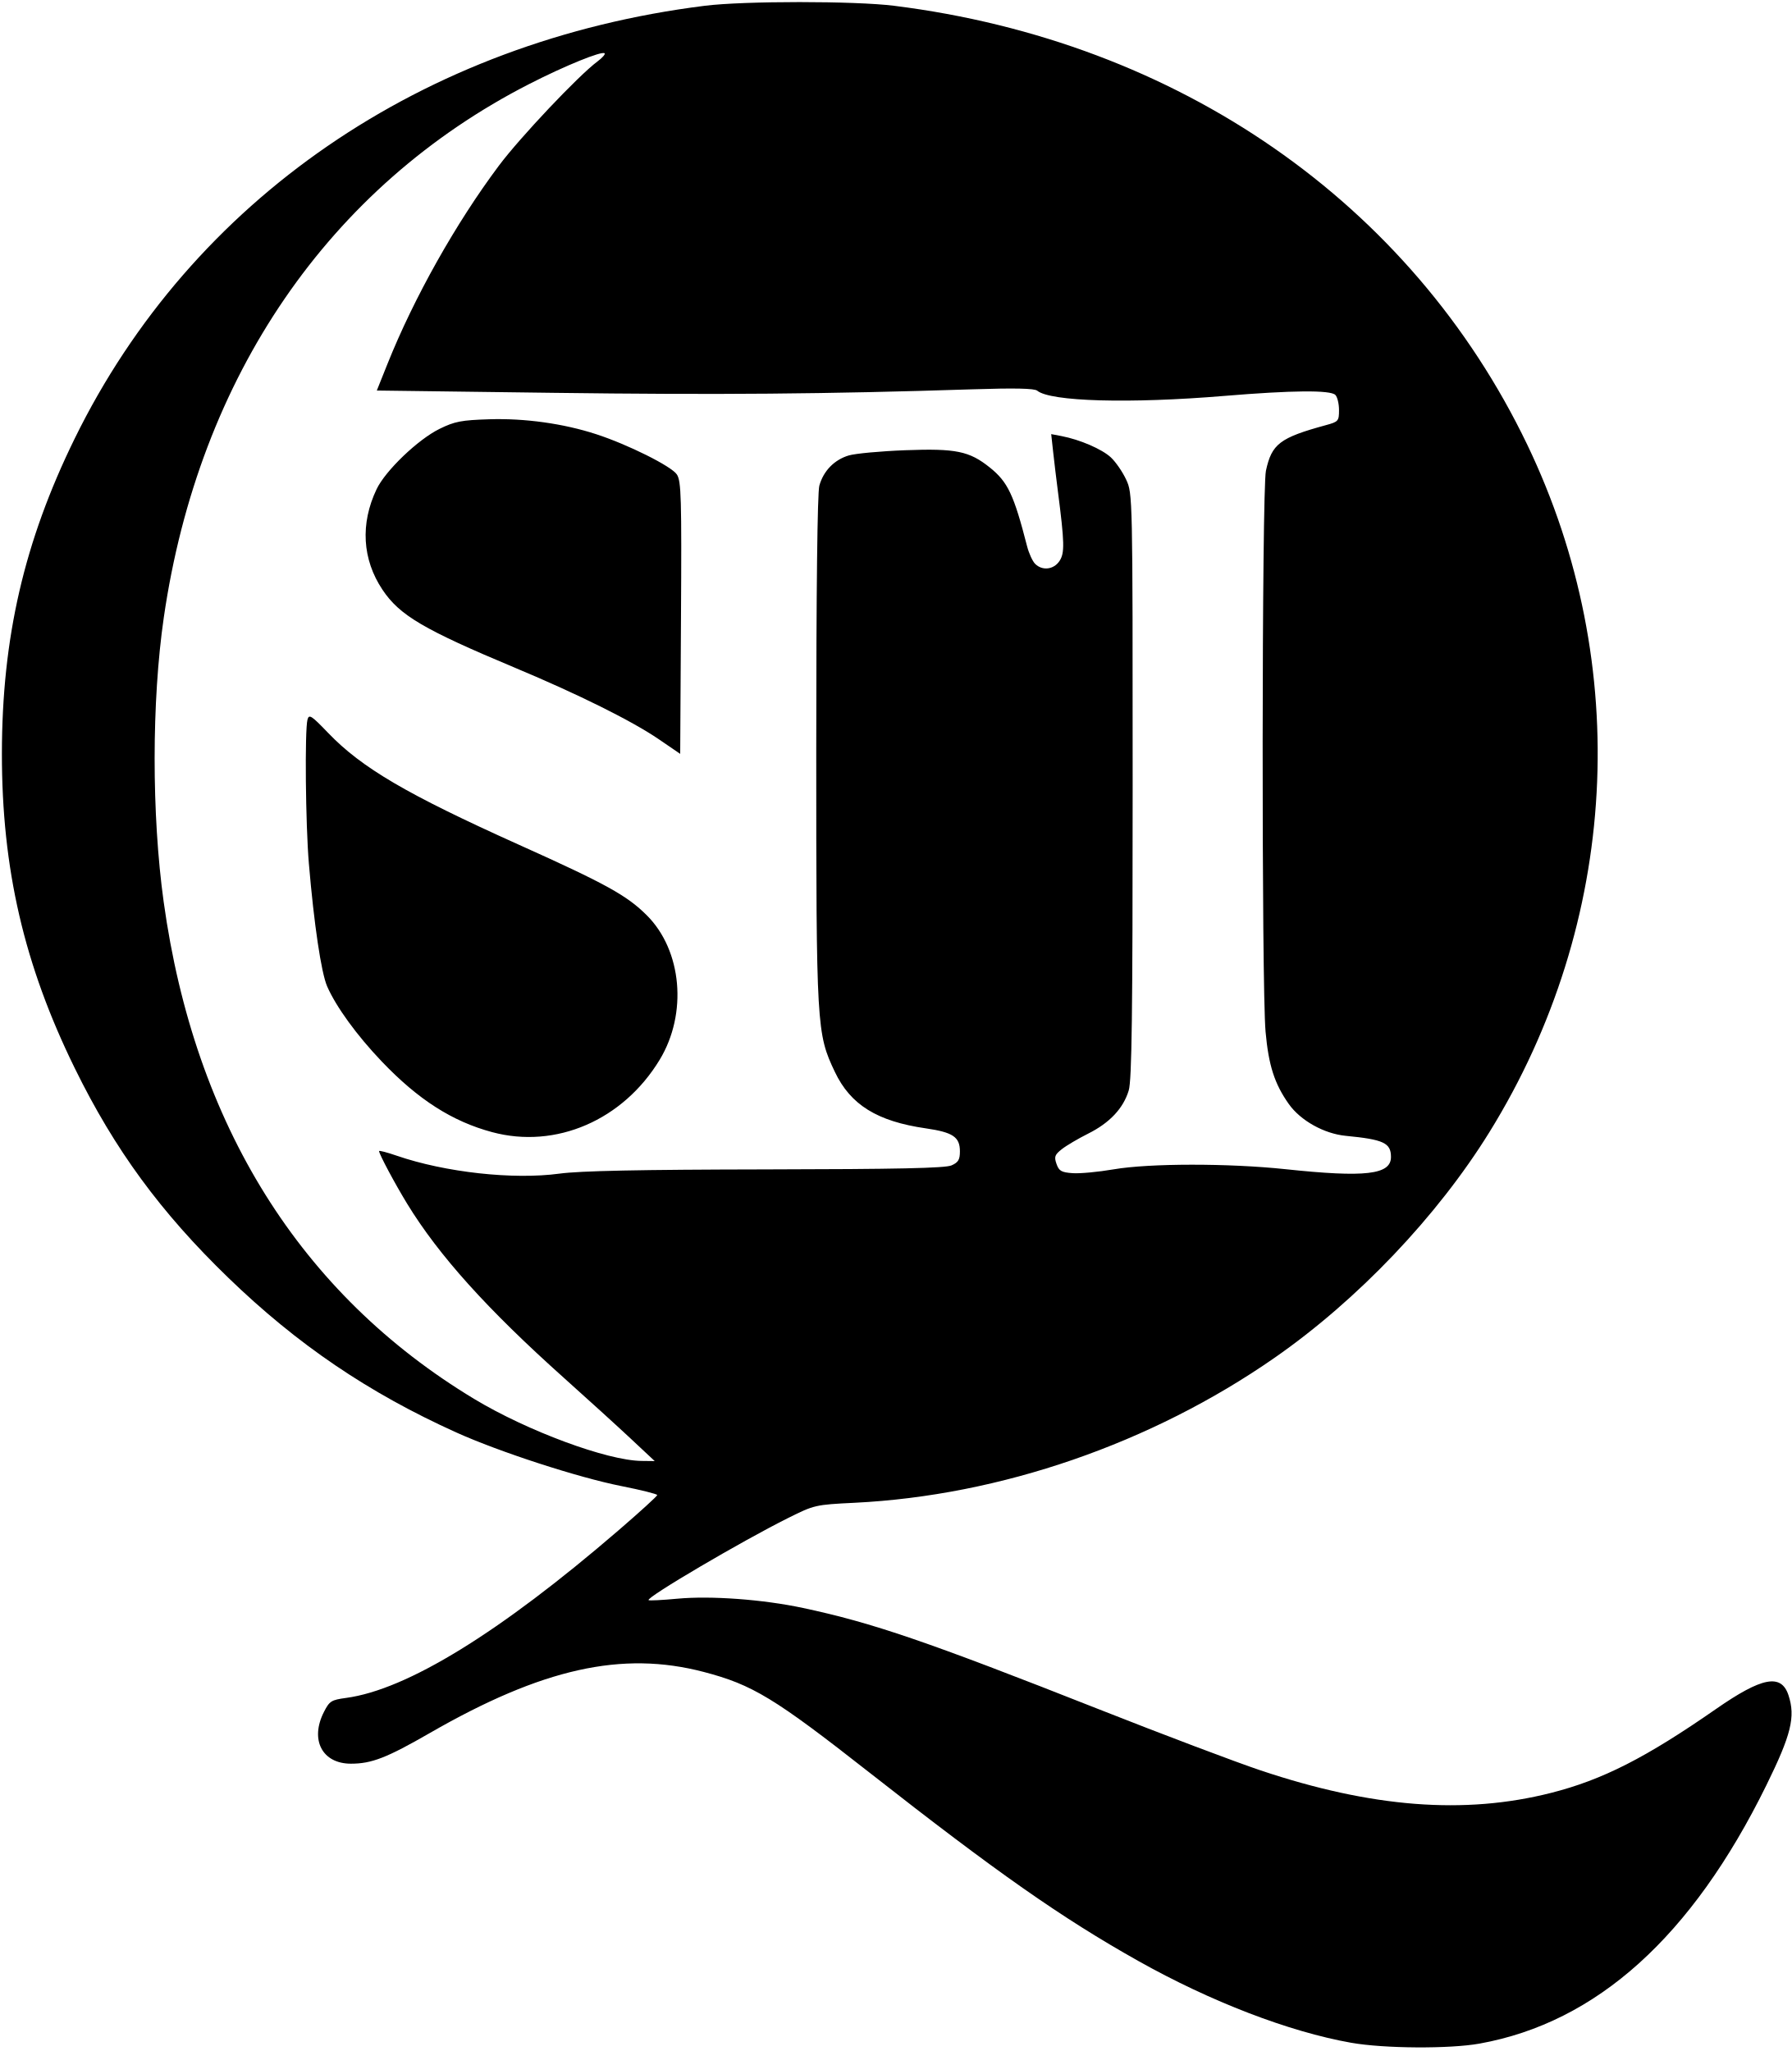
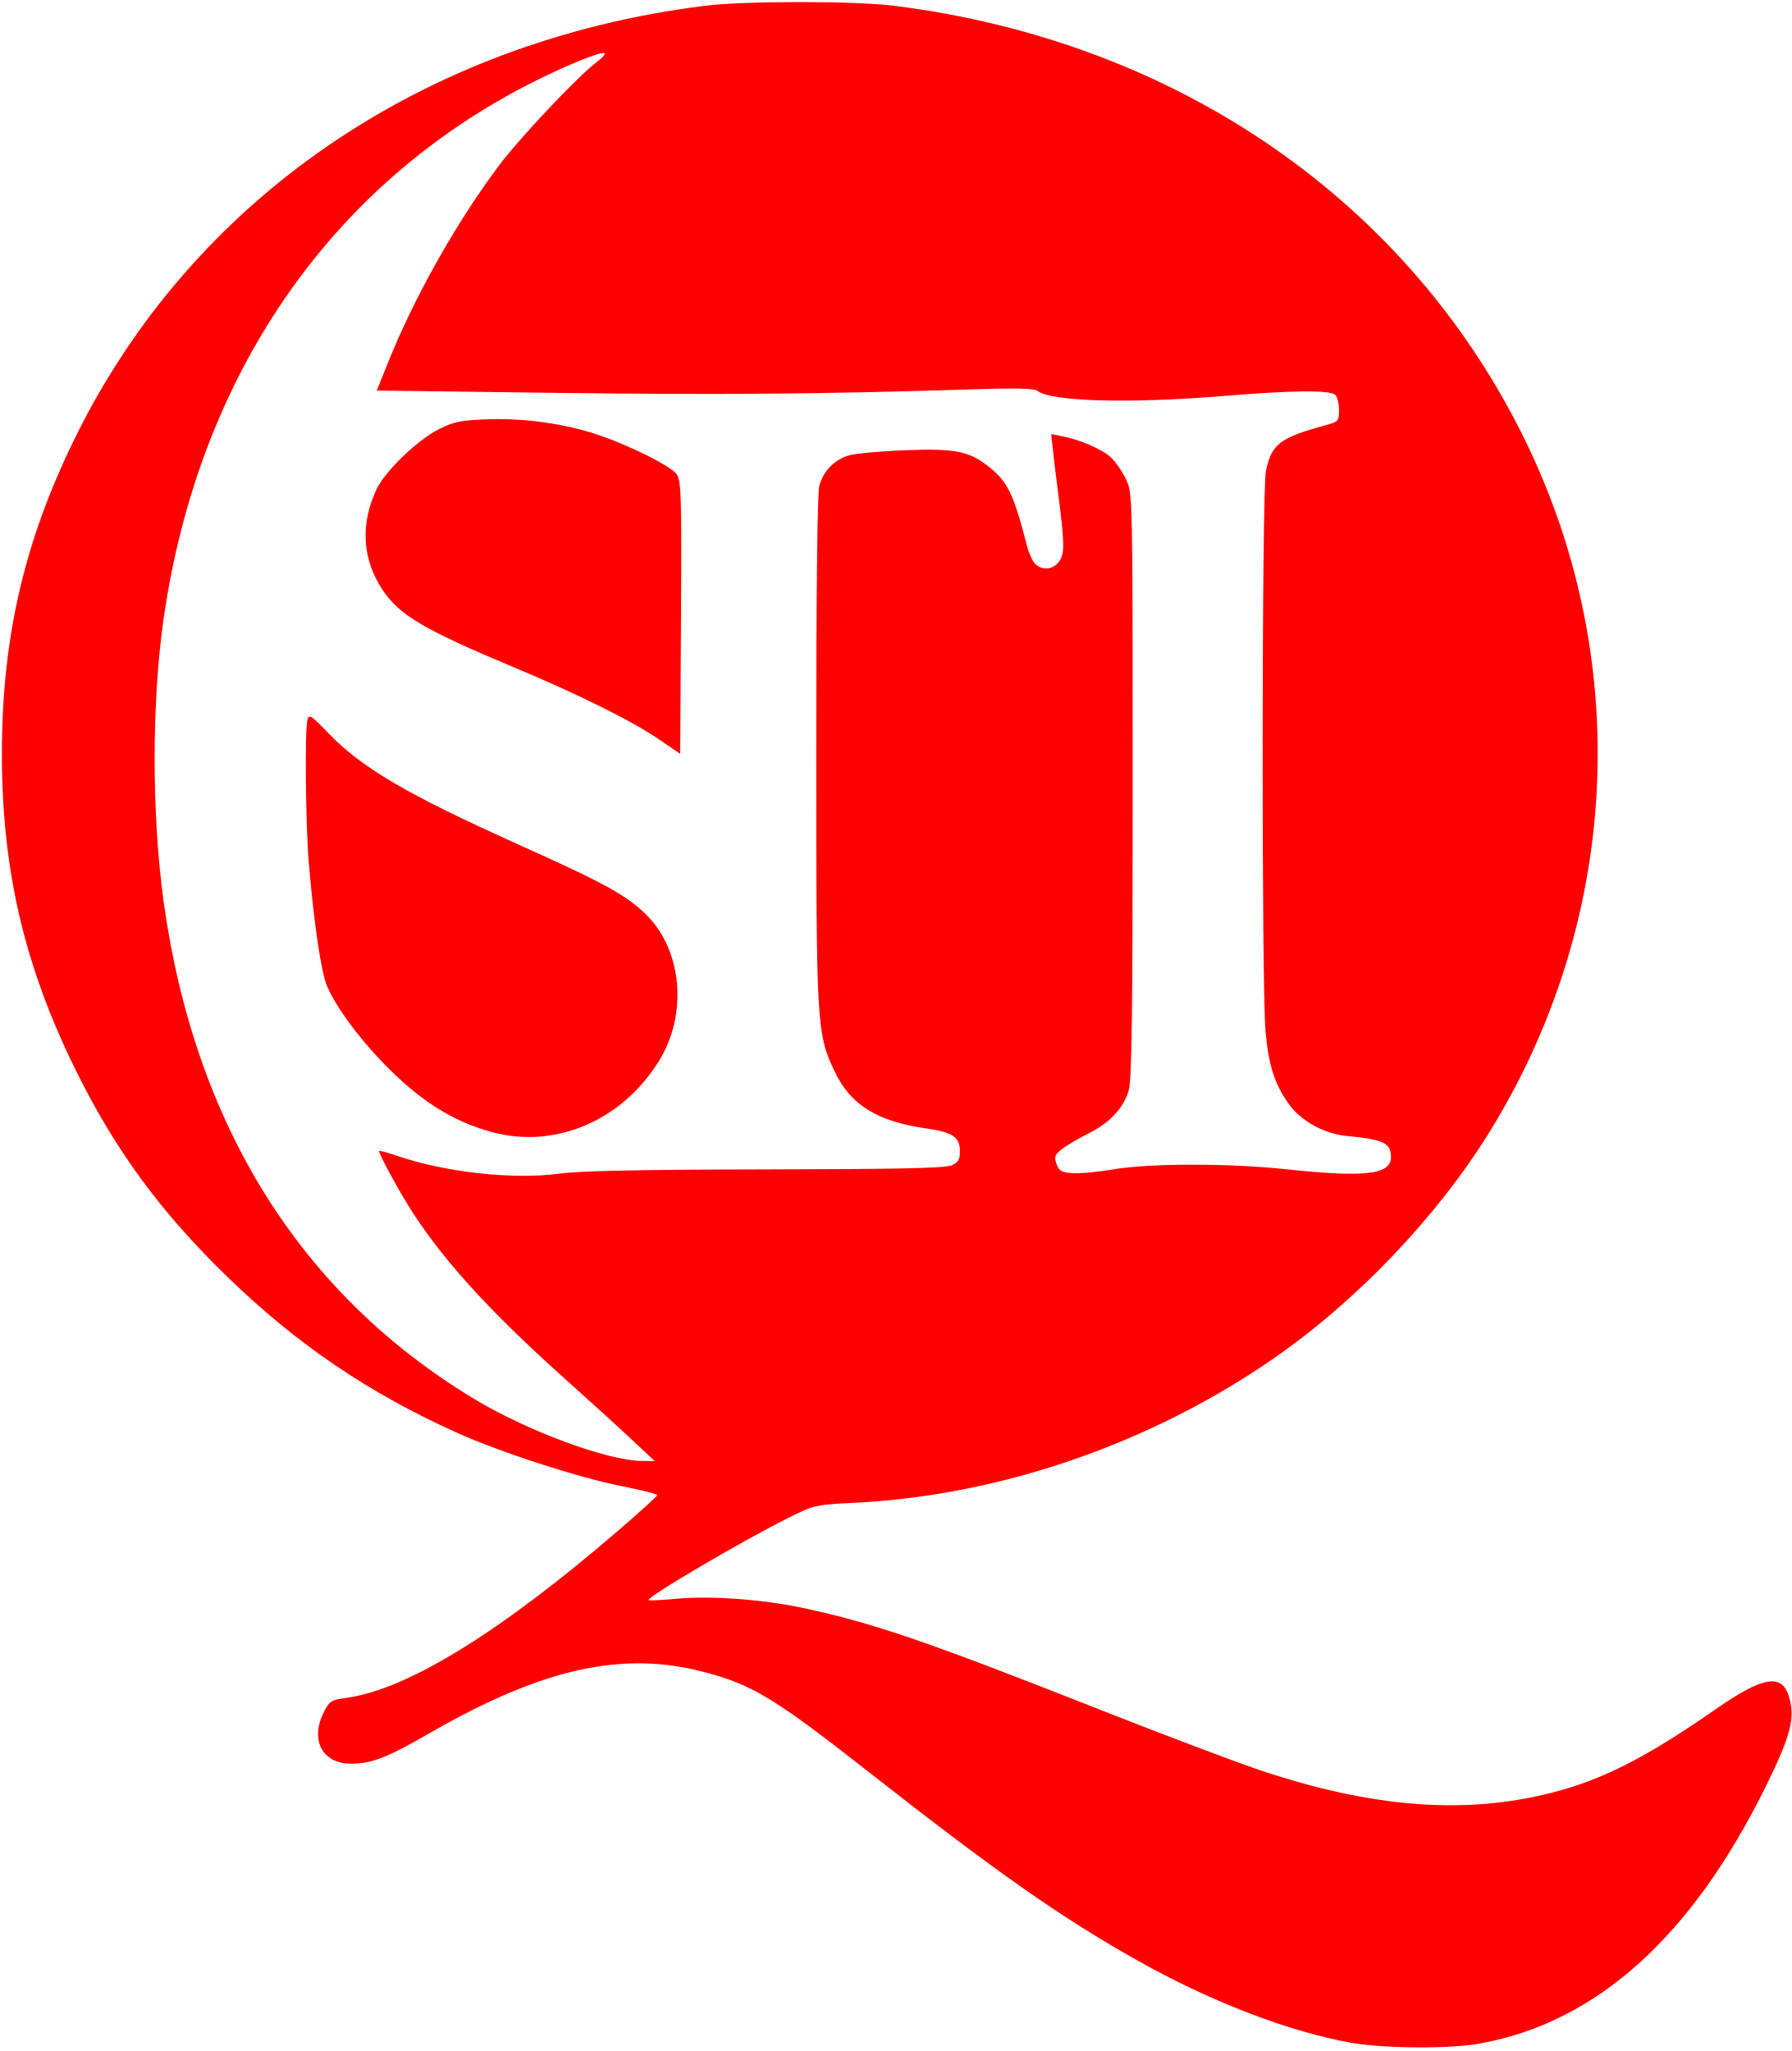
<svg xmlns="http://www.w3.org/2000/svg" version="1.1" id="svg3713" width="187.52" height="214.72" viewBox="0 0 187.52 214.72">
  <defs id="defs3717" />
-   <path d="m 141.44,213.859 c -6.51,-1.153 -14.716,-4.308 -22.311,-8.578 -8.013,-4.505 -14.82,-9.276 -28.089,-19.687 -9.996,-7.843 -12.259,-9.218 -17.377,-10.559 -8.545,-2.238 -16.911,-0.372 -28.677,6.399 -4.511,2.596 -6.083,3.207 -8.251,3.207 -3.011,0 -4.314,-2.502 -2.825,-5.421 0.579,-1.135 0.769,-1.255 2.32,-1.464 6.377,-0.862 16.072,-6.825 28.489,-17.524 2.244,-1.933 4.079,-3.604 4.078,-3.713 -0.001,-0.109 -1.693,-0.533 -3.76,-0.942 -4.505,-0.893 -12.755,-3.573 -17.265,-5.608 -9.187,-4.146 -16.646,-9.208 -23.881,-16.207 C 16.81,126.91 12.009,120.358 7.831,111.84 2.517,101.009 0.189,90.951 0.199,78.88 0.209,66.753 2.534,56.695 7.815,45.92 20.07,20.916 44.244,4.305 73.76,0.606 c 4.123,-0.517 15.717,-0.517 19.84,0 C 123.334,4.333 147.709,21.235 159.87,46.56 c 11.078,23.07 9.596,50.044 -3.955,71.95 -5.458,8.823 -13.806,17.593 -22.509,23.645 -12.895,8.967 -28.7,14.422 -43.966,15.172 -4.09,0.201 -4.206,0.228 -6.938,1.591 -4.916,2.453 -14.888,8.323 -14.611,8.6 0.067,0.067 1.414,-5e-5 2.995,-0.148 3.518,-0.329 8.968,0.072 13.178,0.97 7.297,1.557 12.947,3.492 30.976,10.609 6.688,2.64 14.295,5.516 16.905,6.391 11.639,3.902 21.352,4.657 30.402,2.361 5.394,-1.368 9.914,-3.667 17.283,-8.789 4.814,-3.346 6.826,-3.727 7.582,-1.437 0.746,2.261 0.285,4.136 -2.321,9.434 -7.794,15.85 -17.755,24.823 -30.011,27.035 -3.136,0.566 -10.007,0.522 -13.44,-0.086 z M 66.027,150.615 C 64.648,149.325 61.504,146.466 59.04,144.261 51.011,137.078 45.928,131.431 42.619,126.018 41.34,123.927 39.68,120.814 39.68,120.508 c 0,-0.084 0.828,0.131 1.84,0.48 5.087,1.75 12.204,2.535 17.04,1.88 2.162,-0.293 8.4,-0.421 21.6,-0.443 13.816,-0.023 18.785,-0.13 19.44,-0.419 0.709,-0.313 0.88,-0.599 0.88,-1.467 0,-1.508 -0.728,-1.999 -3.571,-2.411 -5.096,-0.737 -7.879,-2.464 -9.516,-5.905 -1.916,-4.028 -1.953,-4.659 -1.951,-33.777 0.001,-16.712 0.12,-26.87 0.323,-27.601 0.428,-1.542 1.564,-2.71 3.076,-3.163 0.682,-0.204 3.347,-0.451 5.923,-0.548 5.295,-0.2 6.705,0.089 8.854,1.816 1.879,1.51 2.505,2.834 3.893,8.237 0.19,0.74 0.568,1.568 0.84,1.84 0.754,0.754 1.958,0.61 2.559,-0.306 0.547,-0.835 0.521,-1.903 -0.183,-7.359 -0.159,-1.232 -0.38,-3.066 -0.49,-4.077 l -0.201,-1.837 1.063,0.202 c 1.932,0.368 4.249,1.367 5.183,2.236 0.506,0.471 1.226,1.517 1.6,2.325 0.678,1.466 0.68,1.548 0.68,32.03 0,24.062 -0.088,30.85 -0.413,31.924 -0.567,1.872 -1.993,3.389 -4.238,4.511 -1.041,0.52 -2.282,1.252 -2.758,1.626 -0.748,0.588 -0.824,0.8 -0.562,1.55 0.258,0.738 0.512,0.884 1.685,0.968 0.76,0.055 2.69,-0.125 4.29,-0.4 3.735,-0.642 12.043,-0.649 17.996,-0.017 8.361,0.888 11.04,0.578 11.04,-1.278 0,-1.472 -0.766,-1.831 -4.731,-2.214 -2.272,-0.22 -4.741,-1.599 -5.967,-3.335 -1.494,-2.115 -2.111,-4.034 -2.429,-7.558 -0.429,-4.757 -0.397,-56.711 0.037,-58.732 0.604,-2.814 1.457,-3.462 6.291,-4.781 1.293,-0.353 1.36,-0.43 1.36,-1.574 0,-0.662 -0.173,-1.376 -0.384,-1.587 -0.521,-0.521 -4.535,-0.485 -11.616,0.104 -9.926,0.827 -18.215,0.595 -19.593,-0.549 -0.289,-0.24 -2.374,-0.285 -6.733,-0.143 -15.361,0.497 -26.751,0.593 -43.954,0.369 l -18.44,-0.24 1.106,-2.762 C 43.333,31.162 47.708,23.376 52.222,17.344 54.439,14.382 60.56,7.907 62.529,6.442 63.04,6.062 63.382,5.675 63.29,5.583 63.013,5.306 59.129,6.886 55.404,8.792 34.447,19.512 20.81,39.418 17.146,64.64 c -1.274,8.77 -1.28,20.629 -0.014,29.77 3.23,23.326 14.323,41.086 32.514,52.052 5.559,3.351 13.903,6.442 17.501,6.483 l 1.387,0.016 -2.507,-2.345 z M 51.52,118.525 c -4.184,-1.123 -7.736,-3.396 -11.551,-7.39 -2.616,-2.739 -4.798,-5.742 -5.728,-7.881 C 33.625,101.837 32.865,96.722 32.331,90.4 31.984,86.296 31.891,76.44 32.188,75.332 c 0.159,-0.591 0.406,-0.431 2.156,1.392 3.516,3.664 8.245,6.437 19.969,11.71 9.129,4.105 11.312,5.311 13.399,7.396 3.684,3.682 4.269,10.285 1.34,15.118 C 65.216,117.275 58.184,120.314 51.52,118.525 Z M 68.96,77.392 C 66.158,75.478 60.56,72.694 53.939,69.922 44.338,65.901 41.831,64.426 40.034,61.735 c -2.117,-3.171 -2.335,-6.913 -0.612,-10.524 0.927,-1.942 4.332,-5.205 6.59,-6.314 1.584,-0.778 2.279,-0.912 5.211,-1.004 3.708,-0.117 7.763,0.449 11.177,1.561 3.342,1.089 7.889,3.358 8.453,4.22 0.455,0.694 0.504,2.402 0.43,15.016 L 71.2,78.922 Z" id="path3723" />
+   <path fill="#ff0000" d="m 141.44,213.859 c -6.51,-1.153 -14.716,-4.308 -22.311,-8.578 -8.013,-4.505 -14.82,-9.276 -28.089,-19.687 -9.996,-7.843 -12.259,-9.218 -17.377,-10.559 -8.545,-2.238 -16.911,-0.372 -28.677,6.399 -4.511,2.596 -6.083,3.207 -8.251,3.207 -3.011,0 -4.314,-2.502 -2.825,-5.421 0.579,-1.135 0.769,-1.255 2.32,-1.464 6.377,-0.862 16.072,-6.825 28.489,-17.524 2.244,-1.933 4.079,-3.604 4.078,-3.713 -0.001,-0.109 -1.693,-0.533 -3.76,-0.942 -4.505,-0.893 -12.755,-3.573 -17.265,-5.608 -9.187,-4.146 -16.646,-9.208 -23.881,-16.207 C 16.81,126.91 12.009,120.358 7.831,111.84 2.517,101.009 0.189,90.951 0.199,78.88 0.209,66.753 2.534,56.695 7.815,45.92 20.07,20.916 44.244,4.305 73.76,0.606 c 4.123,-0.517 15.717,-0.517 19.84,0 C 123.334,4.333 147.709,21.235 159.87,46.56 c 11.078,23.07 9.596,50.044 -3.955,71.95 -5.458,8.823 -13.806,17.593 -22.509,23.645 -12.895,8.967 -28.7,14.422 -43.966,15.172 -4.09,0.201 -4.206,0.228 -6.938,1.591 -4.916,2.453 -14.888,8.323 -14.611,8.6 0.067,0.067 1.414,-5e-5 2.995,-0.148 3.518,-0.329 8.968,0.072 13.178,0.97 7.297,1.557 12.947,3.492 30.976,10.609 6.688,2.64 14.295,5.516 16.905,6.391 11.639,3.902 21.352,4.657 30.402,2.361 5.394,-1.368 9.914,-3.667 17.283,-8.789 4.814,-3.346 6.826,-3.727 7.582,-1.437 0.746,2.261 0.285,4.136 -2.321,9.434 -7.794,15.85 -17.755,24.823 -30.011,27.035 -3.136,0.566 -10.007,0.522 -13.44,-0.086 z M 66.027,150.615 C 64.648,149.325 61.504,146.466 59.04,144.261 51.011,137.078 45.928,131.431 42.619,126.018 41.34,123.927 39.68,120.814 39.68,120.508 c 0,-0.084 0.828,0.131 1.84,0.48 5.087,1.75 12.204,2.535 17.04,1.88 2.162,-0.293 8.4,-0.421 21.6,-0.443 13.816,-0.023 18.785,-0.13 19.44,-0.419 0.709,-0.313 0.88,-0.599 0.88,-1.467 0,-1.508 -0.728,-1.999 -3.571,-2.411 -5.096,-0.737 -7.879,-2.464 -9.516,-5.905 -1.916,-4.028 -1.953,-4.659 -1.951,-33.777 0.001,-16.712 0.12,-26.87 0.323,-27.601 0.428,-1.542 1.564,-2.71 3.076,-3.163 0.682,-0.204 3.347,-0.451 5.923,-0.548 5.295,-0.2 6.705,0.089 8.854,1.816 1.879,1.51 2.505,2.834 3.893,8.237 0.19,0.74 0.568,1.568 0.84,1.84 0.754,0.754 1.958,0.61 2.559,-0.306 0.547,-0.835 0.521,-1.903 -0.183,-7.359 -0.159,-1.232 -0.38,-3.066 -0.49,-4.077 l -0.201,-1.837 1.063,0.202 c 1.932,0.368 4.249,1.367 5.183,2.236 0.506,0.471 1.226,1.517 1.6,2.325 0.678,1.466 0.68,1.548 0.68,32.03 0,24.062 -0.088,30.85 -0.413,31.924 -0.567,1.872 -1.993,3.389 -4.238,4.511 -1.041,0.52 -2.282,1.252 -2.758,1.626 -0.748,0.588 -0.824,0.8 -0.562,1.55 0.258,0.738 0.512,0.884 1.685,0.968 0.76,0.055 2.69,-0.125 4.29,-0.4 3.735,-0.642 12.043,-0.649 17.996,-0.017 8.361,0.888 11.04,0.578 11.04,-1.278 0,-1.472 -0.766,-1.831 -4.731,-2.214 -2.272,-0.22 -4.741,-1.599 -5.967,-3.335 -1.494,-2.115 -2.111,-4.034 -2.429,-7.558 -0.429,-4.757 -0.397,-56.711 0.037,-58.732 0.604,-2.814 1.457,-3.462 6.291,-4.781 1.293,-0.353 1.36,-0.43 1.36,-1.574 0,-0.662 -0.173,-1.376 -0.384,-1.587 -0.521,-0.521 -4.535,-0.485 -11.616,0.104 -9.926,0.827 -18.215,0.595 -19.593,-0.549 -0.289,-0.24 -2.374,-0.285 -6.733,-0.143 -15.361,0.497 -26.751,0.593 -43.954,0.369 l -18.44,-0.24 1.106,-2.762 C 43.333,31.162 47.708,23.376 52.222,17.344 54.439,14.382 60.56,7.907 62.529,6.442 63.04,6.062 63.382,5.675 63.29,5.583 63.013,5.306 59.129,6.886 55.404,8.792 34.447,19.512 20.81,39.418 17.146,64.64 c -1.274,8.77 -1.28,20.629 -0.014,29.77 3.23,23.326 14.323,41.086 32.514,52.052 5.559,3.351 13.903,6.442 17.501,6.483 l 1.387,0.016 -2.507,-2.345 z M 51.52,118.525 c -4.184,-1.123 -7.736,-3.396 -11.551,-7.39 -2.616,-2.739 -4.798,-5.742 -5.728,-7.881 C 33.625,101.837 32.865,96.722 32.331,90.4 31.984,86.296 31.891,76.44 32.188,75.332 c 0.159,-0.591 0.406,-0.431 2.156,1.392 3.516,3.664 8.245,6.437 19.969,11.71 9.129,4.105 11.312,5.311 13.399,7.396 3.684,3.682 4.269,10.285 1.34,15.118 C 65.216,117.275 58.184,120.314 51.52,118.525 Z M 68.96,77.392 C 66.158,75.478 60.56,72.694 53.939,69.922 44.338,65.901 41.831,64.426 40.034,61.735 c -2.117,-3.171 -2.335,-6.913 -0.612,-10.524 0.927,-1.942 4.332,-5.205 6.59,-6.314 1.584,-0.778 2.279,-0.912 5.211,-1.004 3.708,-0.117 7.763,0.449 11.177,1.561 3.342,1.089 7.889,3.358 8.453,4.22 0.455,0.694 0.504,2.402 0.43,15.016 L 71.2,78.922 Z" id="path3723" />
</svg>
